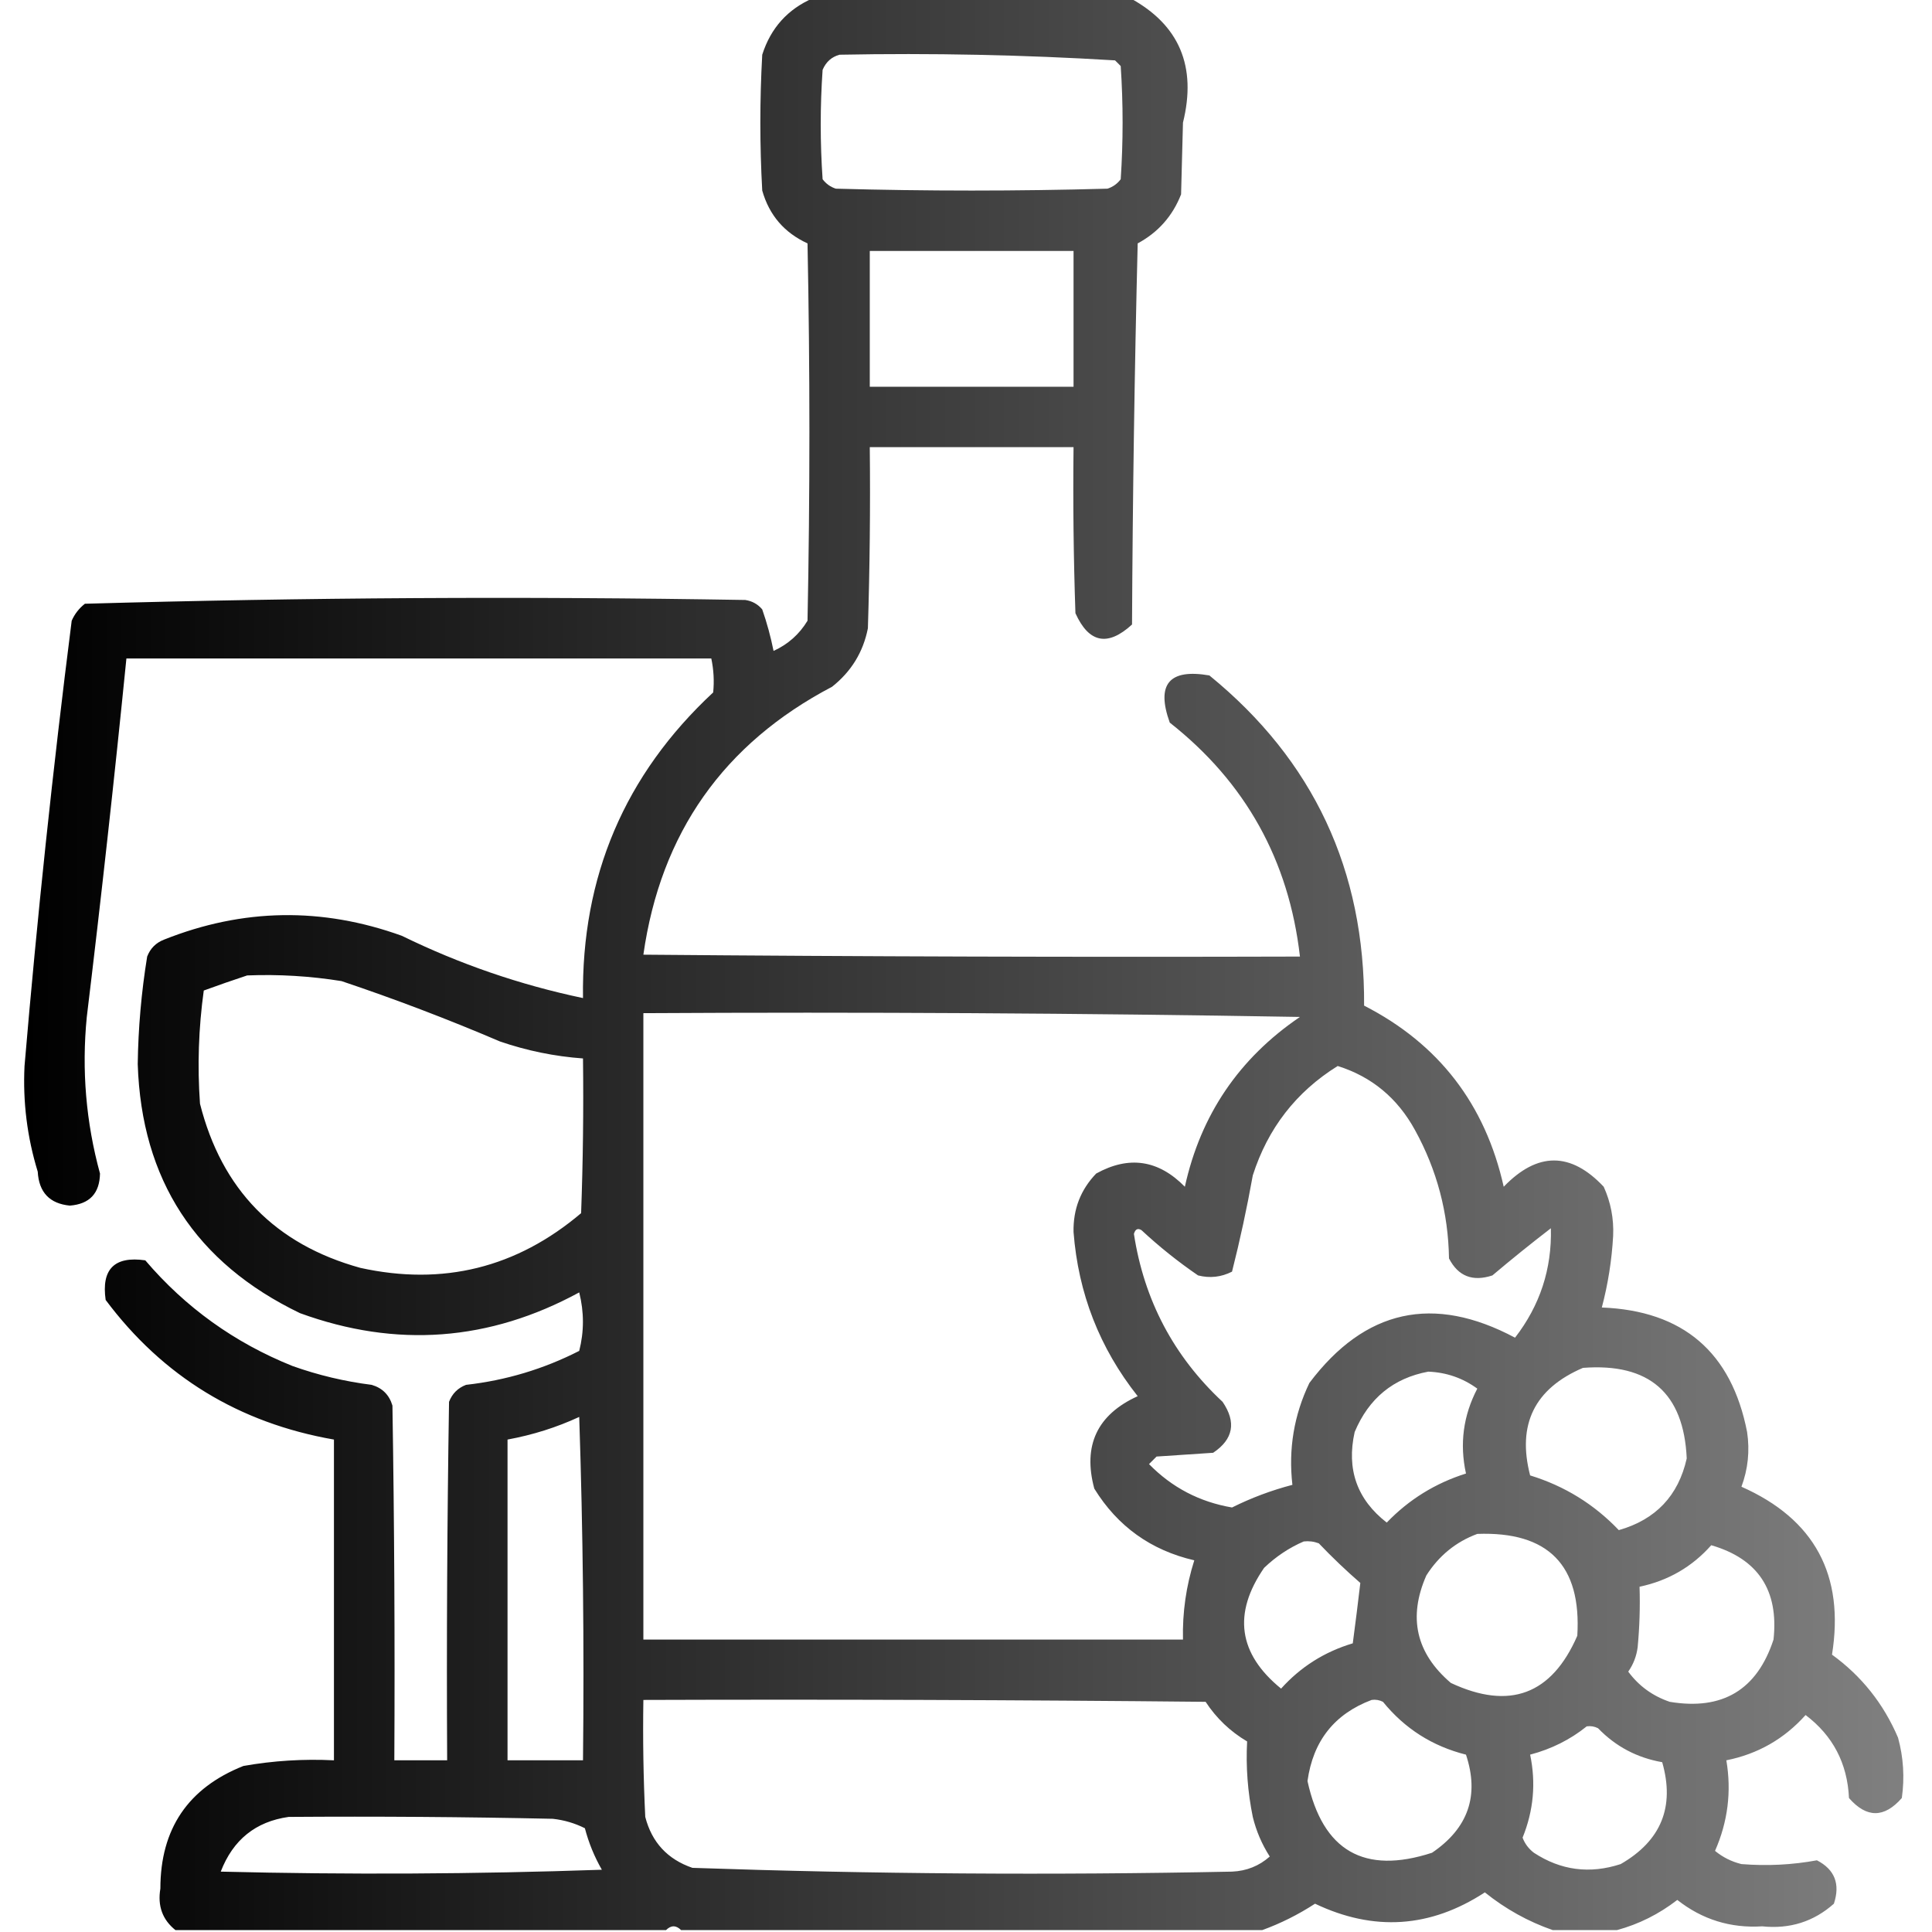
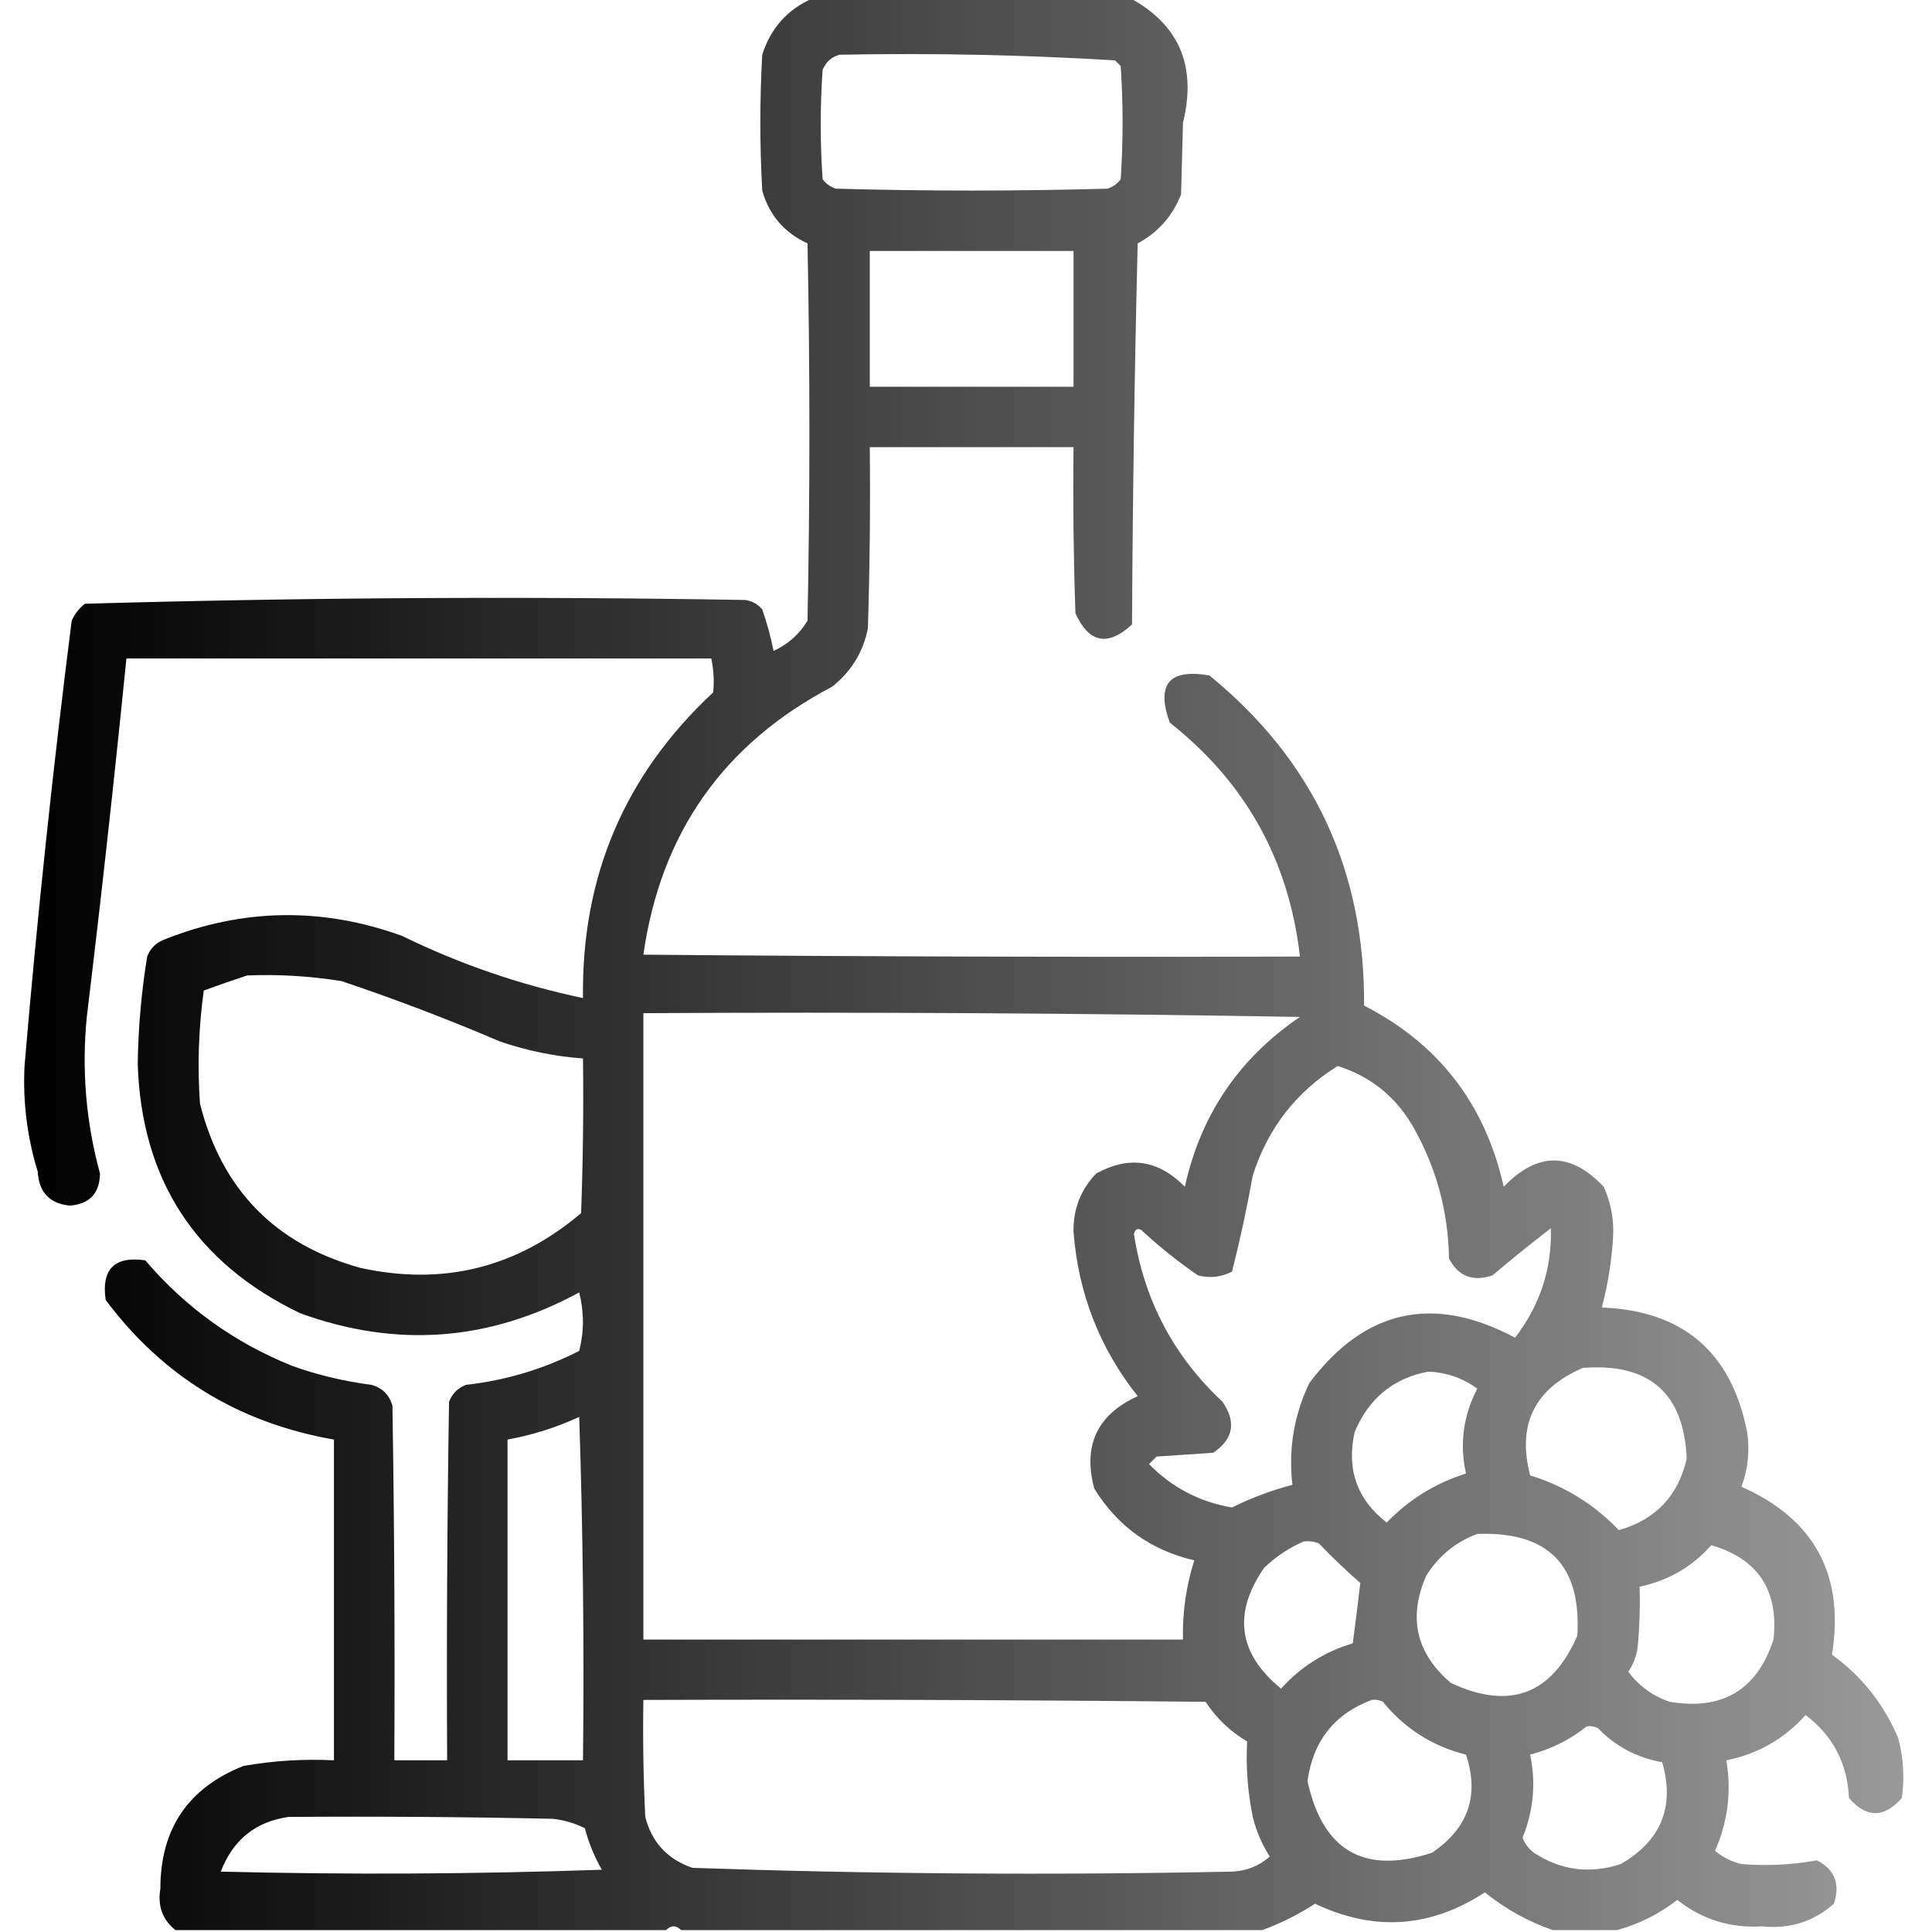
<svg xmlns="http://www.w3.org/2000/svg" version="1.1" width="512px" height="512px" style="shape-rendering:geometricPrecision; text-rendering:geometricPrecision; image-rendering:optimizeQuality; fill-rule:evenodd; clip-rule:evenodd">
  <linearGradient id="gradient1" x1="100%" y1="0%" x2="0%" y2="0%">
-     <stop offset="0%" style="stop-color: #000000; stop-opacity: .5" />
-     <stop offset="100%" style="stop-color: #0000000; stop-opacity: 1" />
+     <stop offset="0%" style="stop-color: #000000; stop-opacity: .4" />
+     <stop offset="100%" style="stop-color: #000000; stop-opacity: 1" />
  </linearGradient>
  <path fill="url(#gradient1)" d="M 215.5,-0.5 C 243.5,-0.5 271.5,-0.5 299.5,-0.5C 312.526,6.585 317.192,17.585 313.5,32.5C 313.333,38.833 313.167,45.167 313,51.5C 310.753,57.247 306.919,61.58 301.5,64.5C 300.667,98.162 300.167,131.828 300,165.5C 293.555,171.411 288.555,170.411 285,162.5C 284.5,147.837 284.333,133.17 284.5,118.5C 266.5,118.5 248.5,118.5 230.5,118.5C 230.667,134.503 230.5,150.503 230,166.5C 228.759,172.809 225.592,177.976 220.5,182C 191.758,197.089 175.091,220.755 170.5,253C 228.499,253.5 286.499,253.667 344.5,253.5C 341.571,227.968 330.071,207.302 310,191.5C 306.34,181.32 309.84,177.154 320.5,179C 348.064,201.468 361.73,230.635 361.5,266.5C 381.274,276.626 393.608,292.626 398.5,314.5C 407.437,305.221 416.271,305.221 425,314.5C 426.867,318.619 427.701,322.952 427.5,327.5C 427.144,333.945 426.144,340.279 424.5,346.5C 446.035,347.351 458.869,358.351 463,379.5C 463.742,384.488 463.242,389.322 461.5,394C 480.875,402.577 488.875,417.41 485.5,438.5C 493.334,444.175 499.167,451.508 503,460.5C 504.439,465.762 504.772,471.096 504,476.5C 499.333,481.833 494.667,481.833 490,476.5C 489.574,467.312 485.741,459.979 478.5,454.5C 472.835,460.833 465.835,464.833 457.5,466.5C 458.898,474.781 457.898,482.781 454.5,490.5C 456.554,492.194 458.888,493.361 461.5,494C 468.267,494.545 474.933,494.212 481.5,493C 486.224,495.435 487.724,499.269 486,504.5C 480.648,509.261 474.315,511.261 467,510.5C 458.597,511.025 451.097,508.692 444.5,503.5C 439.621,507.273 434.288,509.939 428.5,511.5C 422.833,511.5 417.167,511.5 411.5,511.5C 404.982,509.238 398.982,505.904 393.5,501.5C 379.073,510.923 364.073,511.923 348.5,504.5C 344.02,507.407 339.353,509.74 334.5,511.5C 283.167,511.5 231.833,511.5 180.5,511.5C 179.167,510.167 177.833,510.167 176.5,511.5C 133.167,511.5 89.833,511.5 46.5,511.5C 43.056,508.753 41.722,505.086 42.5,500.5C 42.51,484.664 49.844,473.831 64.5,468C 72.415,466.599 80.415,466.099 88.5,466.5C 88.5,438.167 88.5,409.833 88.5,381.5C 63.312,377.102 43.146,364.769 28,344.5C 26.833,336.333 30.333,332.833 38.5,334C 49.165,346.507 62.165,355.84 77.5,362C 84.316,364.43 91.316,366.097 98.5,367C 101.333,367.833 103.167,369.667 104,372.5C 104.5,403.832 104.667,435.165 104.5,466.5C 109.167,466.5 113.833,466.5 118.5,466.5C 118.333,434.832 118.5,403.165 119,371.5C 119.833,369.333 121.333,367.833 123.5,367C 134.054,365.815 144.054,362.815 153.5,358C 154.804,352.886 154.804,347.719 153.5,342.5C 129.679,355.461 105.012,357.294 79.5,348C 51.831,334.669 37.498,312.669 36.5,282C 36.632,272.44 37.466,262.94 39,253.5C 39.833,251.333 41.333,249.833 43.5,249C 64.352,240.701 85.352,240.368 106.5,248C 121.825,255.498 137.825,260.998 154.5,264.5C 154.055,232.312 165.555,205.312 189,183.5C 189.301,180.493 189.135,177.493 188.5,174.5C 136.833,174.5 85.167,174.5 33.5,174.5C 30.33,206.194 26.83,237.861 23,269.5C 21.615,283.571 22.782,297.405 26.5,311C 26.403,316.263 23.737,319.096 18.5,319.5C 13.141,318.973 10.308,315.973 10,310.5C 7.201,301.374 6.035,292.041 6.5,282.5C 9.843,243.09 14.009,203.757 19,164.5C 19.785,162.714 20.951,161.214 22.5,160C 80.751,158.342 139.084,158.008 197.5,159C 199.329,159.273 200.829,160.107 202,161.5C 203.251,165.082 204.251,168.749 205,172.5C 208.834,170.753 211.834,168.086 214,164.5C 214.667,131.167 214.667,97.833 214,64.5C 207.844,61.678 203.844,57.011 202,50.5C 201.333,38.5 201.333,26.5 202,14.5C 204.263,7.407 208.763,2.407 215.5,-0.5 Z M 222.5,14.5 C 246.899,14.029 271.232,14.529 295.5,16C 296,16.5 296.5,17 297,17.5C 297.667,27.5 297.667,37.5 297,47.5C 296.097,48.701 294.931,49.535 293.5,50C 269.5,50.667 245.5,50.667 221.5,50C 220.069,49.535 218.903,48.701 218,47.5C 217.333,37.833 217.333,28.167 218,18.5C 218.907,16.391 220.407,15.058 222.5,14.5 Z M 230.5,66.5 C 248.5,66.5 266.5,66.5 284.5,66.5C 284.5,78.5 284.5,90.5 284.5,102.5C 266.5,102.5 248.5,102.5 230.5,102.5C 230.5,90.5 230.5,78.5 230.5,66.5 Z M 65.5,258.5 C 73.893,258.17 82.227,258.67 90.5,260C 104.711,264.772 118.711,270.105 132.5,276C 139.647,278.454 146.98,279.954 154.5,280.5C 154.667,294.171 154.5,307.837 154,321.5C 136.903,335.983 117.403,340.816 95.5,336C 72.926,329.759 58.76,315.259 53,292.5C 52.287,282.468 52.621,272.468 54,262.5C 57.9,261.075 61.733,259.742 65.5,258.5 Z M 170.5,268.5 C 228.504,268.167 286.504,268.5 344.5,269.5C 328.354,280.462 318.187,295.462 314,314.5C 307.009,307.367 299.175,306.2 290.5,311C 286.376,315.288 284.376,320.455 284.5,326.5C 285.754,342.769 291.421,357.269 301.5,370C 290.753,374.903 286.92,383.07 290,394.5C 296.177,404.507 305.011,410.84 316.5,413.5C 314.337,420.319 313.337,427.319 313.5,434.5C 265.833,434.5 218.167,434.5 170.5,434.5C 170.5,379.167 170.5,323.833 170.5,268.5 Z M 354.5,282.5 C 363.513,285.33 370.347,290.997 375,299.5C 380.81,310.073 383.81,321.407 384,333.5C 386.435,338.224 390.269,339.724 395.5,338C 400.575,333.713 405.742,329.547 411,325.5C 411.277,336.283 408.111,345.949 401.5,354.5C 379.88,342.971 361.714,346.971 347,366.5C 342.915,375.019 341.415,384.019 342.5,393.5C 336.929,394.956 331.596,396.956 326.5,399.5C 317.906,398.037 310.572,394.203 304.5,388C 305.167,387.333 305.833,386.667 306.5,386C 311.5,385.667 316.5,385.333 321.5,385C 326.85,381.418 327.684,376.918 324,371.5C 311.044,359.423 303.21,344.589 300.5,327C 300.85,325.743 301.517,325.409 302.5,326C 307.211,330.38 312.211,334.38 317.5,338C 320.634,338.79 323.634,338.457 326.5,337C 328.622,328.624 330.455,320.124 332,311.5C 335.989,299.022 343.489,289.356 354.5,282.5 Z M 419.5,362.5 C 437.059,361.162 446.225,369.162 447,386.5C 444.791,396.377 438.791,402.71 429,405.5C 422.46,398.638 414.627,393.804 405.5,391C 402.001,377.498 406.668,367.998 419.5,362.5 Z M 378.5,363.5 C 383.312,363.692 387.645,365.192 391.5,368C 387.775,375.137 386.775,382.637 388.5,390.5C 380.369,393.063 373.369,397.396 367.5,403.5C 359.624,397.377 356.791,389.377 359,379.5C 362.749,370.565 369.249,365.232 378.5,363.5 Z M 153.5,375.5 C 154.498,405.662 154.831,435.995 154.5,466.5C 147.833,466.5 141.167,466.5 134.5,466.5C 134.5,438.167 134.5,409.833 134.5,381.5C 141.184,380.27 147.518,378.27 153.5,375.5 Z M 391.5,406.5 C 410.312,405.811 419.145,414.811 418,433.5C 411.203,449.101 400.036,453.268 384.5,446C 375.267,438.133 373.101,428.633 378,417.5C 381.336,412.269 385.836,408.602 391.5,406.5 Z M 345.5,408.5 C 346.873,408.343 348.207,408.51 349.5,409C 353.042,412.71 356.708,416.21 360.5,419.5C 359.878,424.814 359.211,430.147 358.5,435.5C 351.018,437.738 344.684,441.738 339.5,447.5C 328.157,438.264 326.657,427.597 335,415.5C 338.154,412.488 341.654,410.155 345.5,408.5 Z M 453.5,409.5 C 465.918,413.112 471.418,421.445 470,434.5C 465.643,447.834 456.476,453.334 442.5,451C 437.969,449.461 434.302,446.795 431.5,443C 432.863,441.055 433.697,438.888 434,436.5C 434.499,431.177 434.666,425.844 434.5,420.5C 442.085,418.898 448.419,415.231 453.5,409.5 Z M 170.5,450.5 C 220.168,450.333 269.834,450.5 319.5,451C 322.357,455.357 326.023,458.857 330.5,461.5C 330.146,468.178 330.646,474.844 332,481.5C 332.92,485.263 334.42,488.763 336.5,492C 333.686,494.496 330.353,495.83 326.5,496C 278.801,496.971 231.135,496.637 183.5,495C 176.903,492.737 172.736,488.237 171,481.5C 170.5,471.172 170.334,460.839 170.5,450.5 Z M 363.5,450.5 C 364.552,450.351 365.552,450.517 366.5,451C 372.268,458.097 379.602,462.764 388.5,465C 392.095,475.835 389.095,484.501 379.5,491C 361.529,496.847 350.529,490.513 346.5,472C 347.968,461.38 353.635,454.213 363.5,450.5 Z M 420.5,457.5 C 421.552,457.351 422.552,457.517 423.5,458C 428.163,462.832 433.83,465.832 440.5,467C 443.889,478.826 440.222,487.826 429.5,494C 421.302,496.68 413.635,495.68 406.5,491C 405.101,489.938 404.101,488.605 403.5,487C 406.41,479.829 407.077,472.496 405.5,465C 411.119,463.524 416.119,461.024 420.5,457.5 Z M 76.5,481.5 C 99.836,481.333 123.169,481.5 146.5,482C 149.506,482.332 152.34,483.166 155,484.5C 156.011,488.368 157.511,492.034 159.5,495.5C 125.838,496.667 92.172,496.833 58.5,496C 61.753,487.564 67.753,482.731 76.5,481.5 Z" />
</svg>
